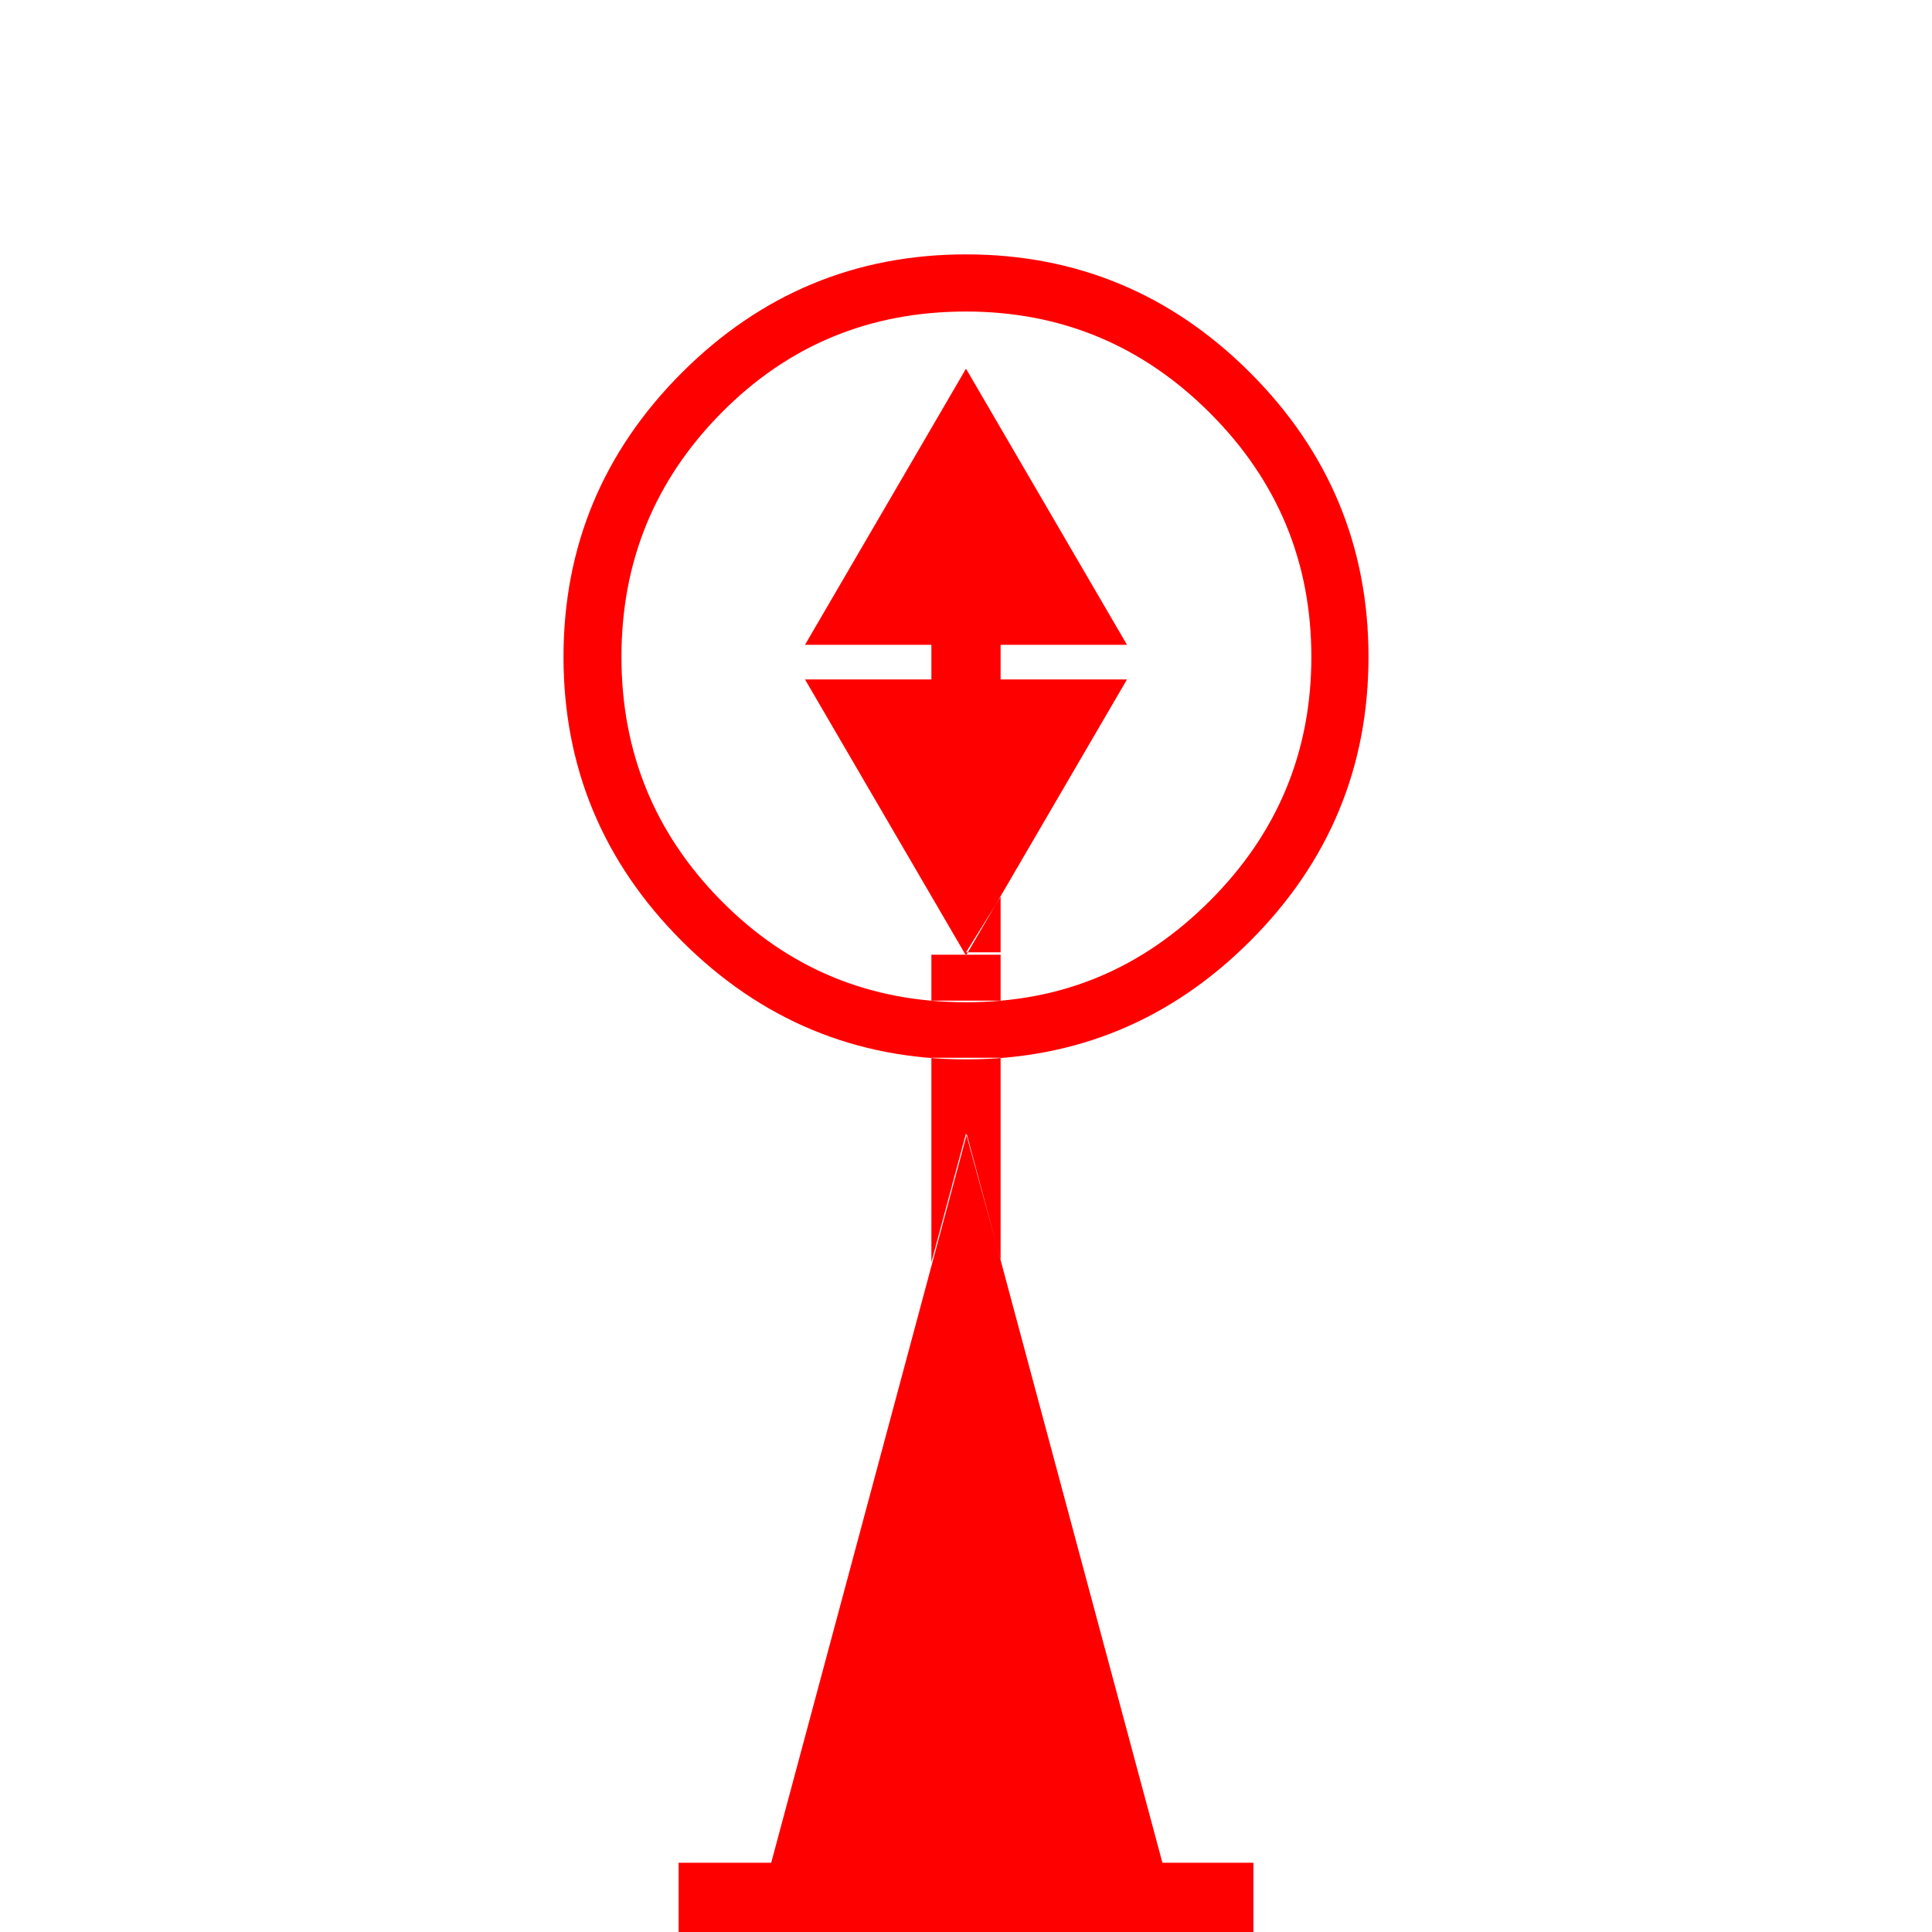
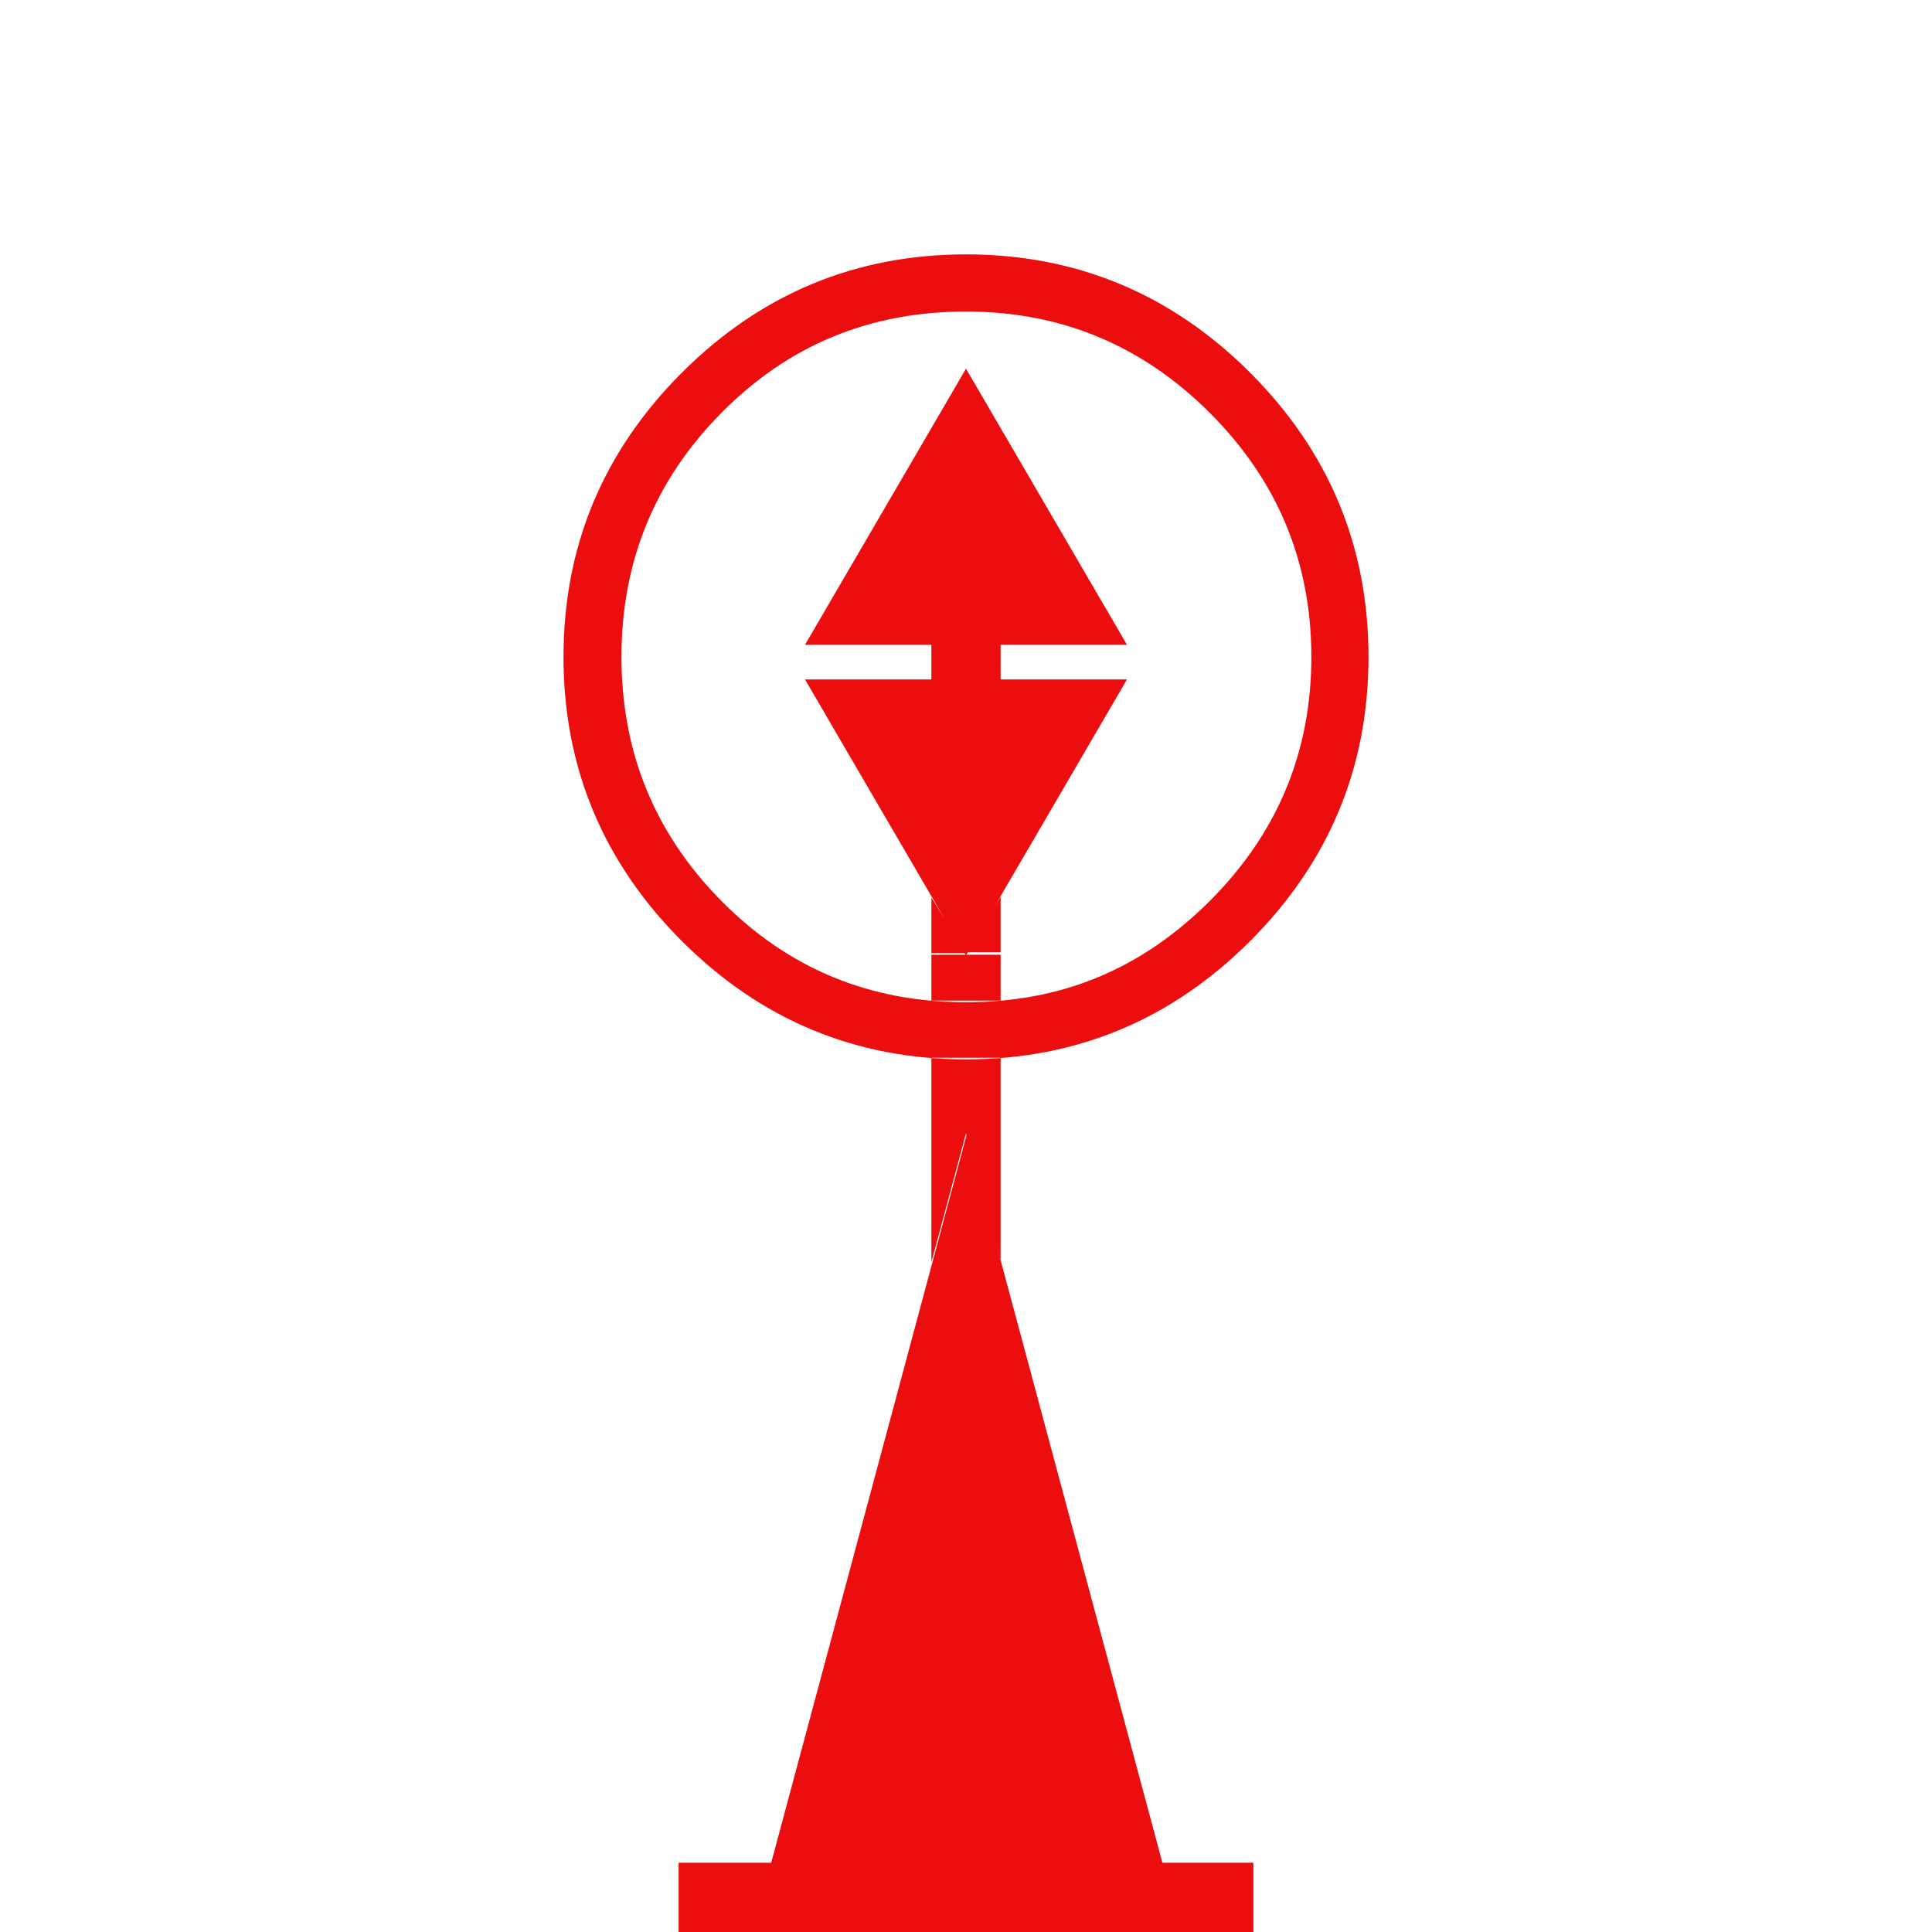
<svg xmlns="http://www.w3.org/2000/svg" width="24px" height="24px" viewBox="0 0 24 24" version="1.1">
  <g id="Squat-laskuri" stroke="none" stroke-width="1" fill="none" fill-rule="evenodd">
    <g id="colors_and_typography" transform="translate(-914, -1058)">
      <g id="turvalaite_ikonit" transform="translate(722, 914)">
        <g id="Asset-43" transform="translate(192, 144)">
          <rect id="Rectangle" x="0" y="0" width="24" height="24" />
-           <path style="fill: red;" d="M12,3.16 C13.37,3.16 14.55,3.65 15.53,4.63 C16.51,5.61 17,6.79 17,8.16 C17,9.53 16.51,10.71 15.53,11.69 C14.55,12.67 13.37,13.16 12,13.16 C10.63,13.16 9.45,12.67 8.47,11.69 C7.49,10.71 7,9.53 7,8.16 C7,6.79 7.49,5.61 8.47,4.63 C9.45,3.65 10.63,3.16 12,3.16 L12,3.16 Z M12,3.87 C10.8,3.87 9.79,4.29 8.96,5.13 C8.13,5.97 7.72,6.98 7.72,8.16 C7.72,9.34 8.13,10.35 8.96,11.19 C9.79,12.03 10.8,12.45 12,12.45 C13.2,12.45 14.19,12.03 15.03,11.19 C15.87,10.35 16.29,9.34 16.29,8.16 C16.29,6.98 15.87,5.97 15.03,5.13 C14.19,4.29 13.18,3.87 12,3.87 Z M8.43,23.14 L15.57,23.14 L15.57,24 L8.43,24 L8.43,23.14 Z M14.43,23.14 L9.58,23.14 L12.01,14.09 L14.44,23.14 L14.43,23.14 Z M14,8.01 L10,8.01 L12,4.58 L14,8.01 Z M10,8.44 L14,8.44 L12,11.87 L10,8.44 Z M11.57,8.01 L11.57,8.44 L12.43,8.44 L12.43,8.01 L11.57,8.01 Z M11.57,11.15 L11.57,11.84 L12,11.84 L11.57,11.15 Z M11.57,11.15 L11.57,11.84 L12,11.84 L11.57,11.15 Z M11.57,11.86 L12.43,11.86 L12.43,12.43 L11.57,12.43 L11.57,11.86 Z M11.57,13.14 L11.57,14.08 L12.43,14.08 L12.43,13.14 L11.57,13.14 Z M11.57,15.68 L11.57,14.08 L12,14.08 L11.57,15.68 Z M12.43,11.14 L12.43,11.83 L12,11.83 L12.43,11.14 Z M12.43,15.65 L12,14.08 L12.43,14.08 L12.43,15.65 Z" id="Shape" />
+           <path d="M12,3.16 C13.37,3.16 14.55,3.65 15.53,4.63 C16.51,5.61 17,6.79 17,8.16 C17,9.53 16.51,10.71 15.53,11.69 C14.55,12.67 13.37,13.16 12,13.16 C10.63,13.16 9.45,12.67 8.47,11.69 C7.49,10.71 7,9.53 7,8.16 C7,6.79 7.49,5.61 8.47,4.63 C9.45,3.65 10.63,3.16 12,3.16 L12,3.16 Z M12,3.87 C10.8,3.87 9.79,4.29 8.96,5.13 C8.13,5.97 7.72,6.98 7.72,8.16 C7.72,9.34 8.13,10.35 8.96,11.19 C9.79,12.03 10.8,12.45 12,12.45 C13.2,12.45 14.19,12.03 15.03,11.19 C15.87,10.35 16.29,9.34 16.29,8.16 C16.29,6.98 15.87,5.97 15.03,5.13 C14.19,4.29 13.18,3.87 12,3.87 Z M8.43,23.14 L15.57,23.14 L15.57,24 L8.43,24 L8.43,23.14 Z M14.43,23.14 L9.58,23.14 L12.01,14.09 L14.44,23.14 L14.43,23.14 Z M14,8.01 L10,8.01 L12,4.58 L14,8.01 Z M10,8.44 L14,8.44 L12,11.87 L10,8.44 Z M11.57,8.01 L11.57,8.44 L12.43,8.44 L12.43,8.01 L11.57,8.01 Z M11.57,11.15 L11.57,11.84 L12,11.84 L11.57,11.15 Z M11.57,11.15 L11.57,11.84 L12,11.84 L11.57,11.15 Z M11.57,11.86 L12.43,11.86 L12.43,12.43 L11.57,12.43 L11.57,11.86 Z M11.57,13.14 L11.57,14.08 L12.43,14.08 L12.43,13.14 L11.57,13.14 Z M11.57,15.68 L11.57,14.08 L12,14.08 L11.57,15.68 Z M12.43,11.14 L12.43,11.83 L12,11.83 L12.43,11.14 Z M12.43,15.65 L12,14.08 L12.43,14.08 L12.43,15.65 Z" id="Shape" fill="#EC0E0E" fill-rule="nonzero" />
        </g>
      </g>
    </g>
  </g>
</svg>
